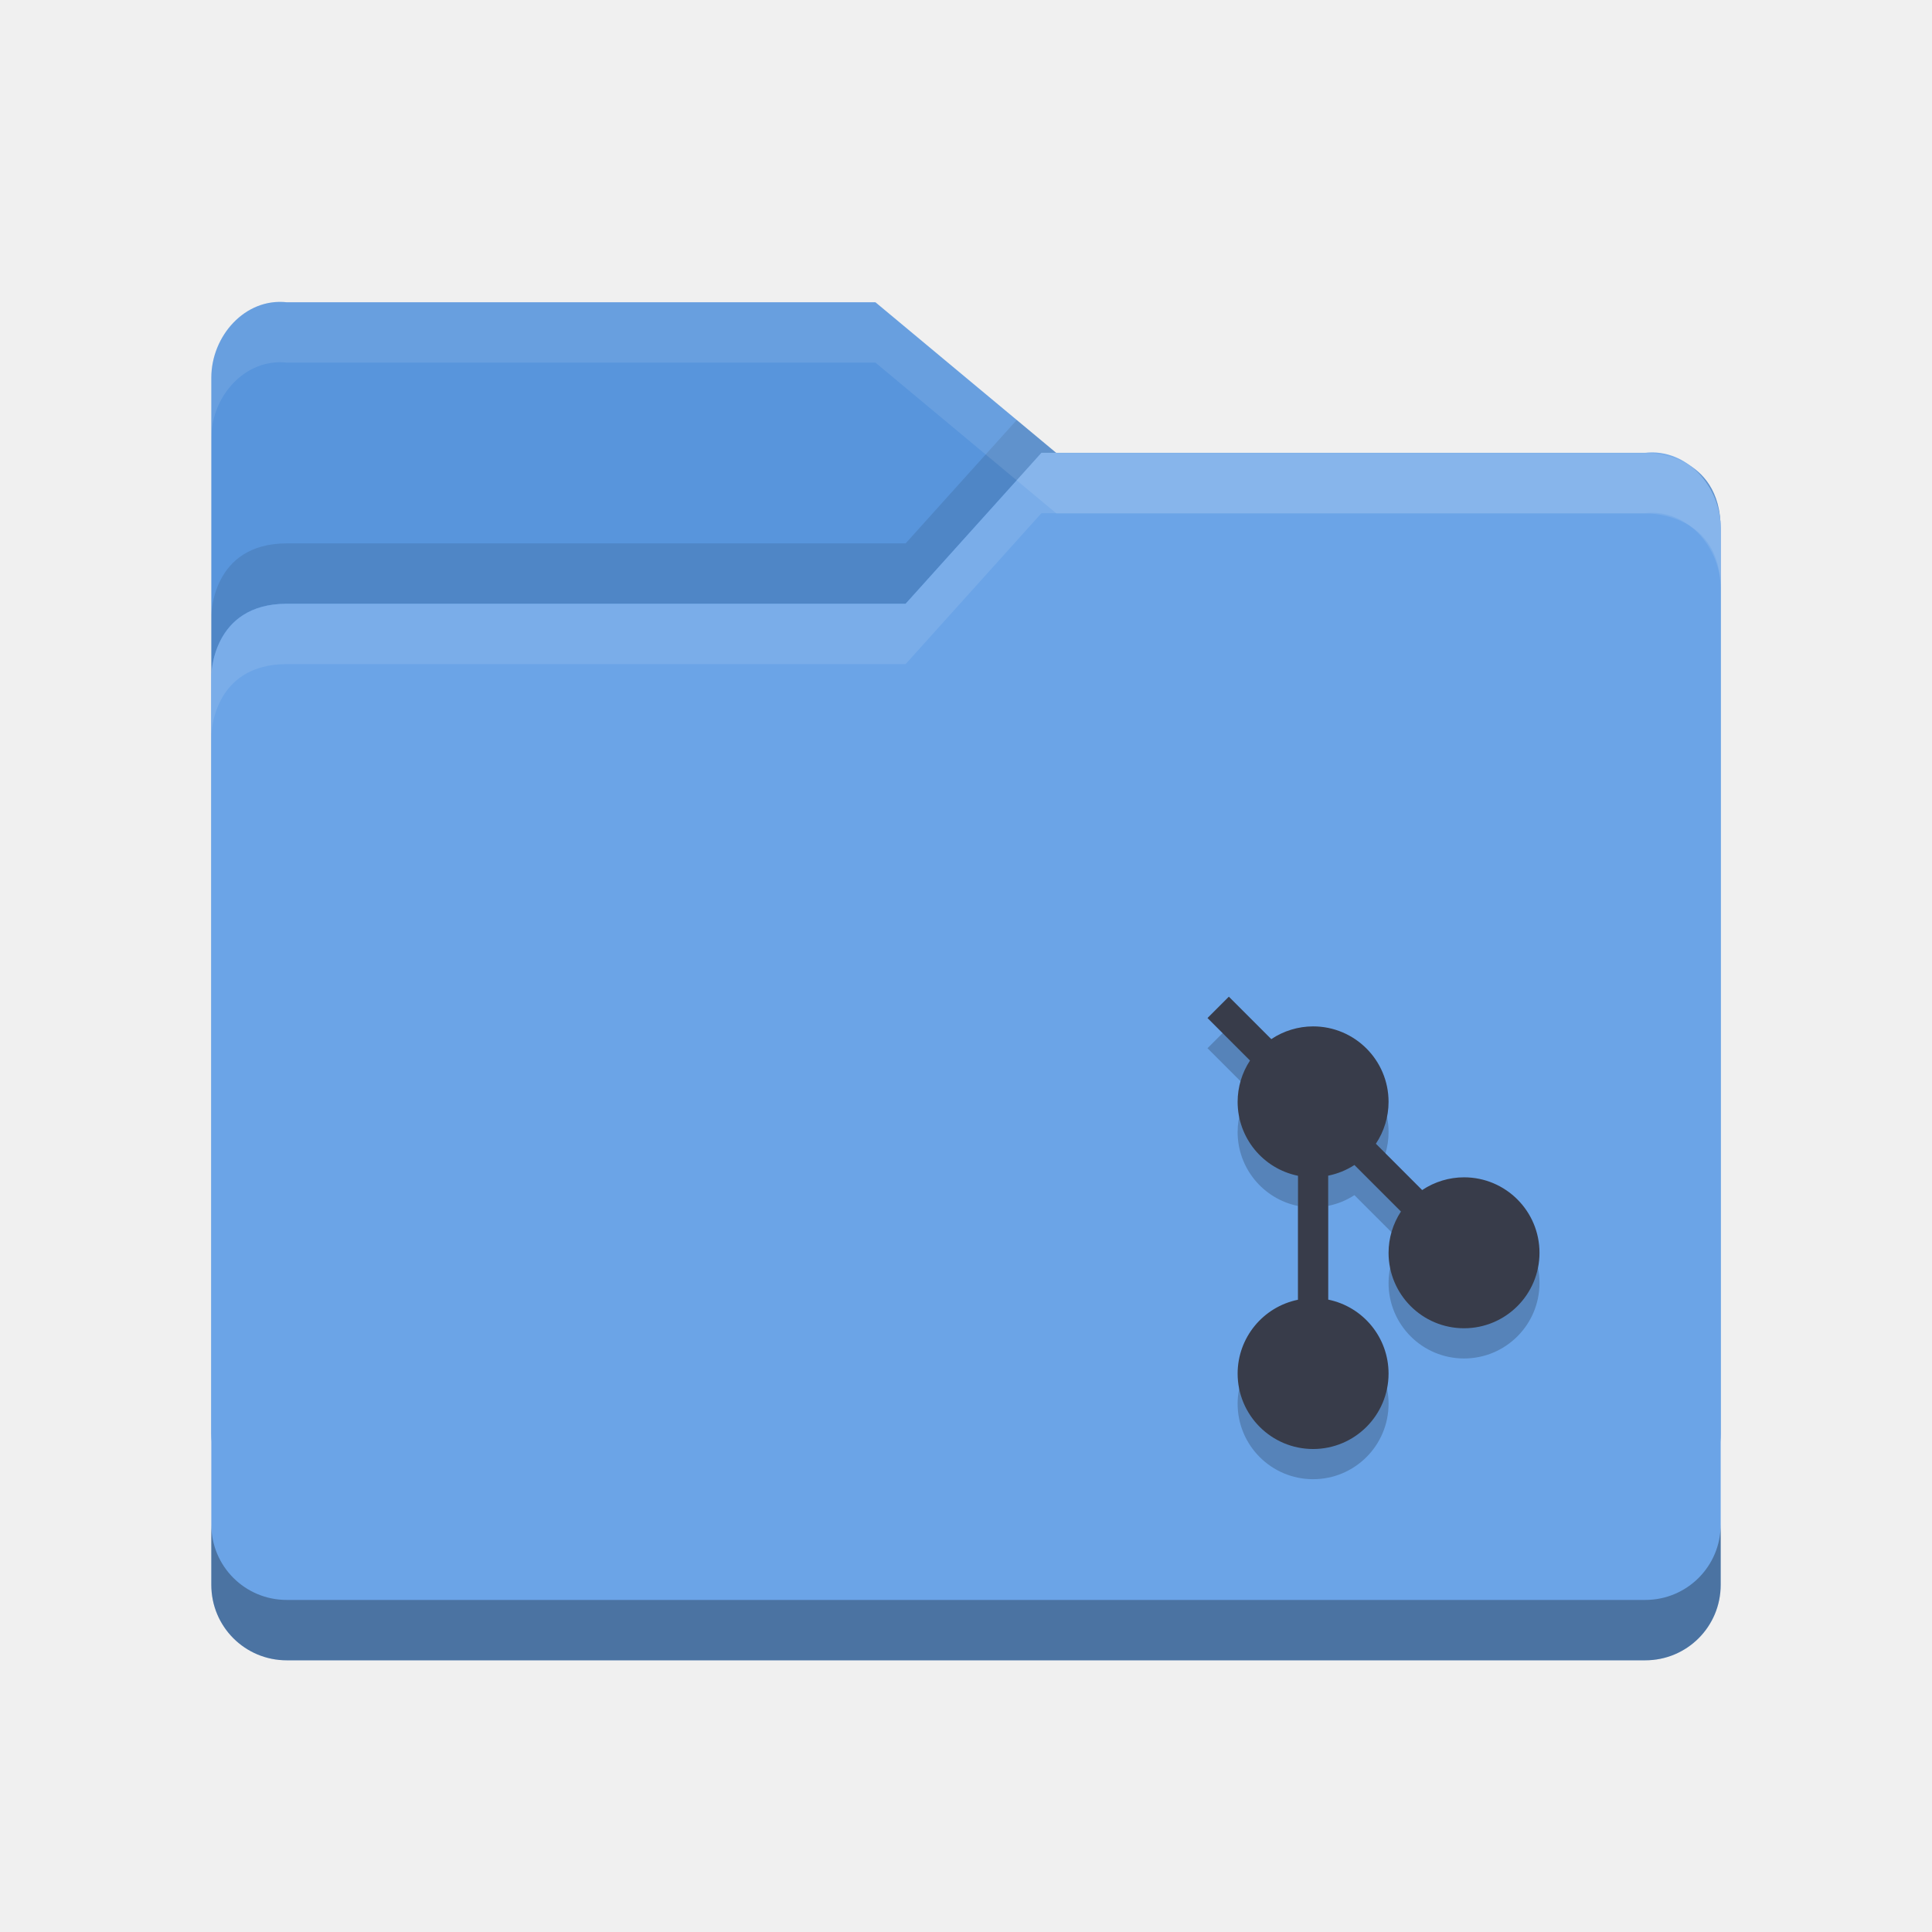
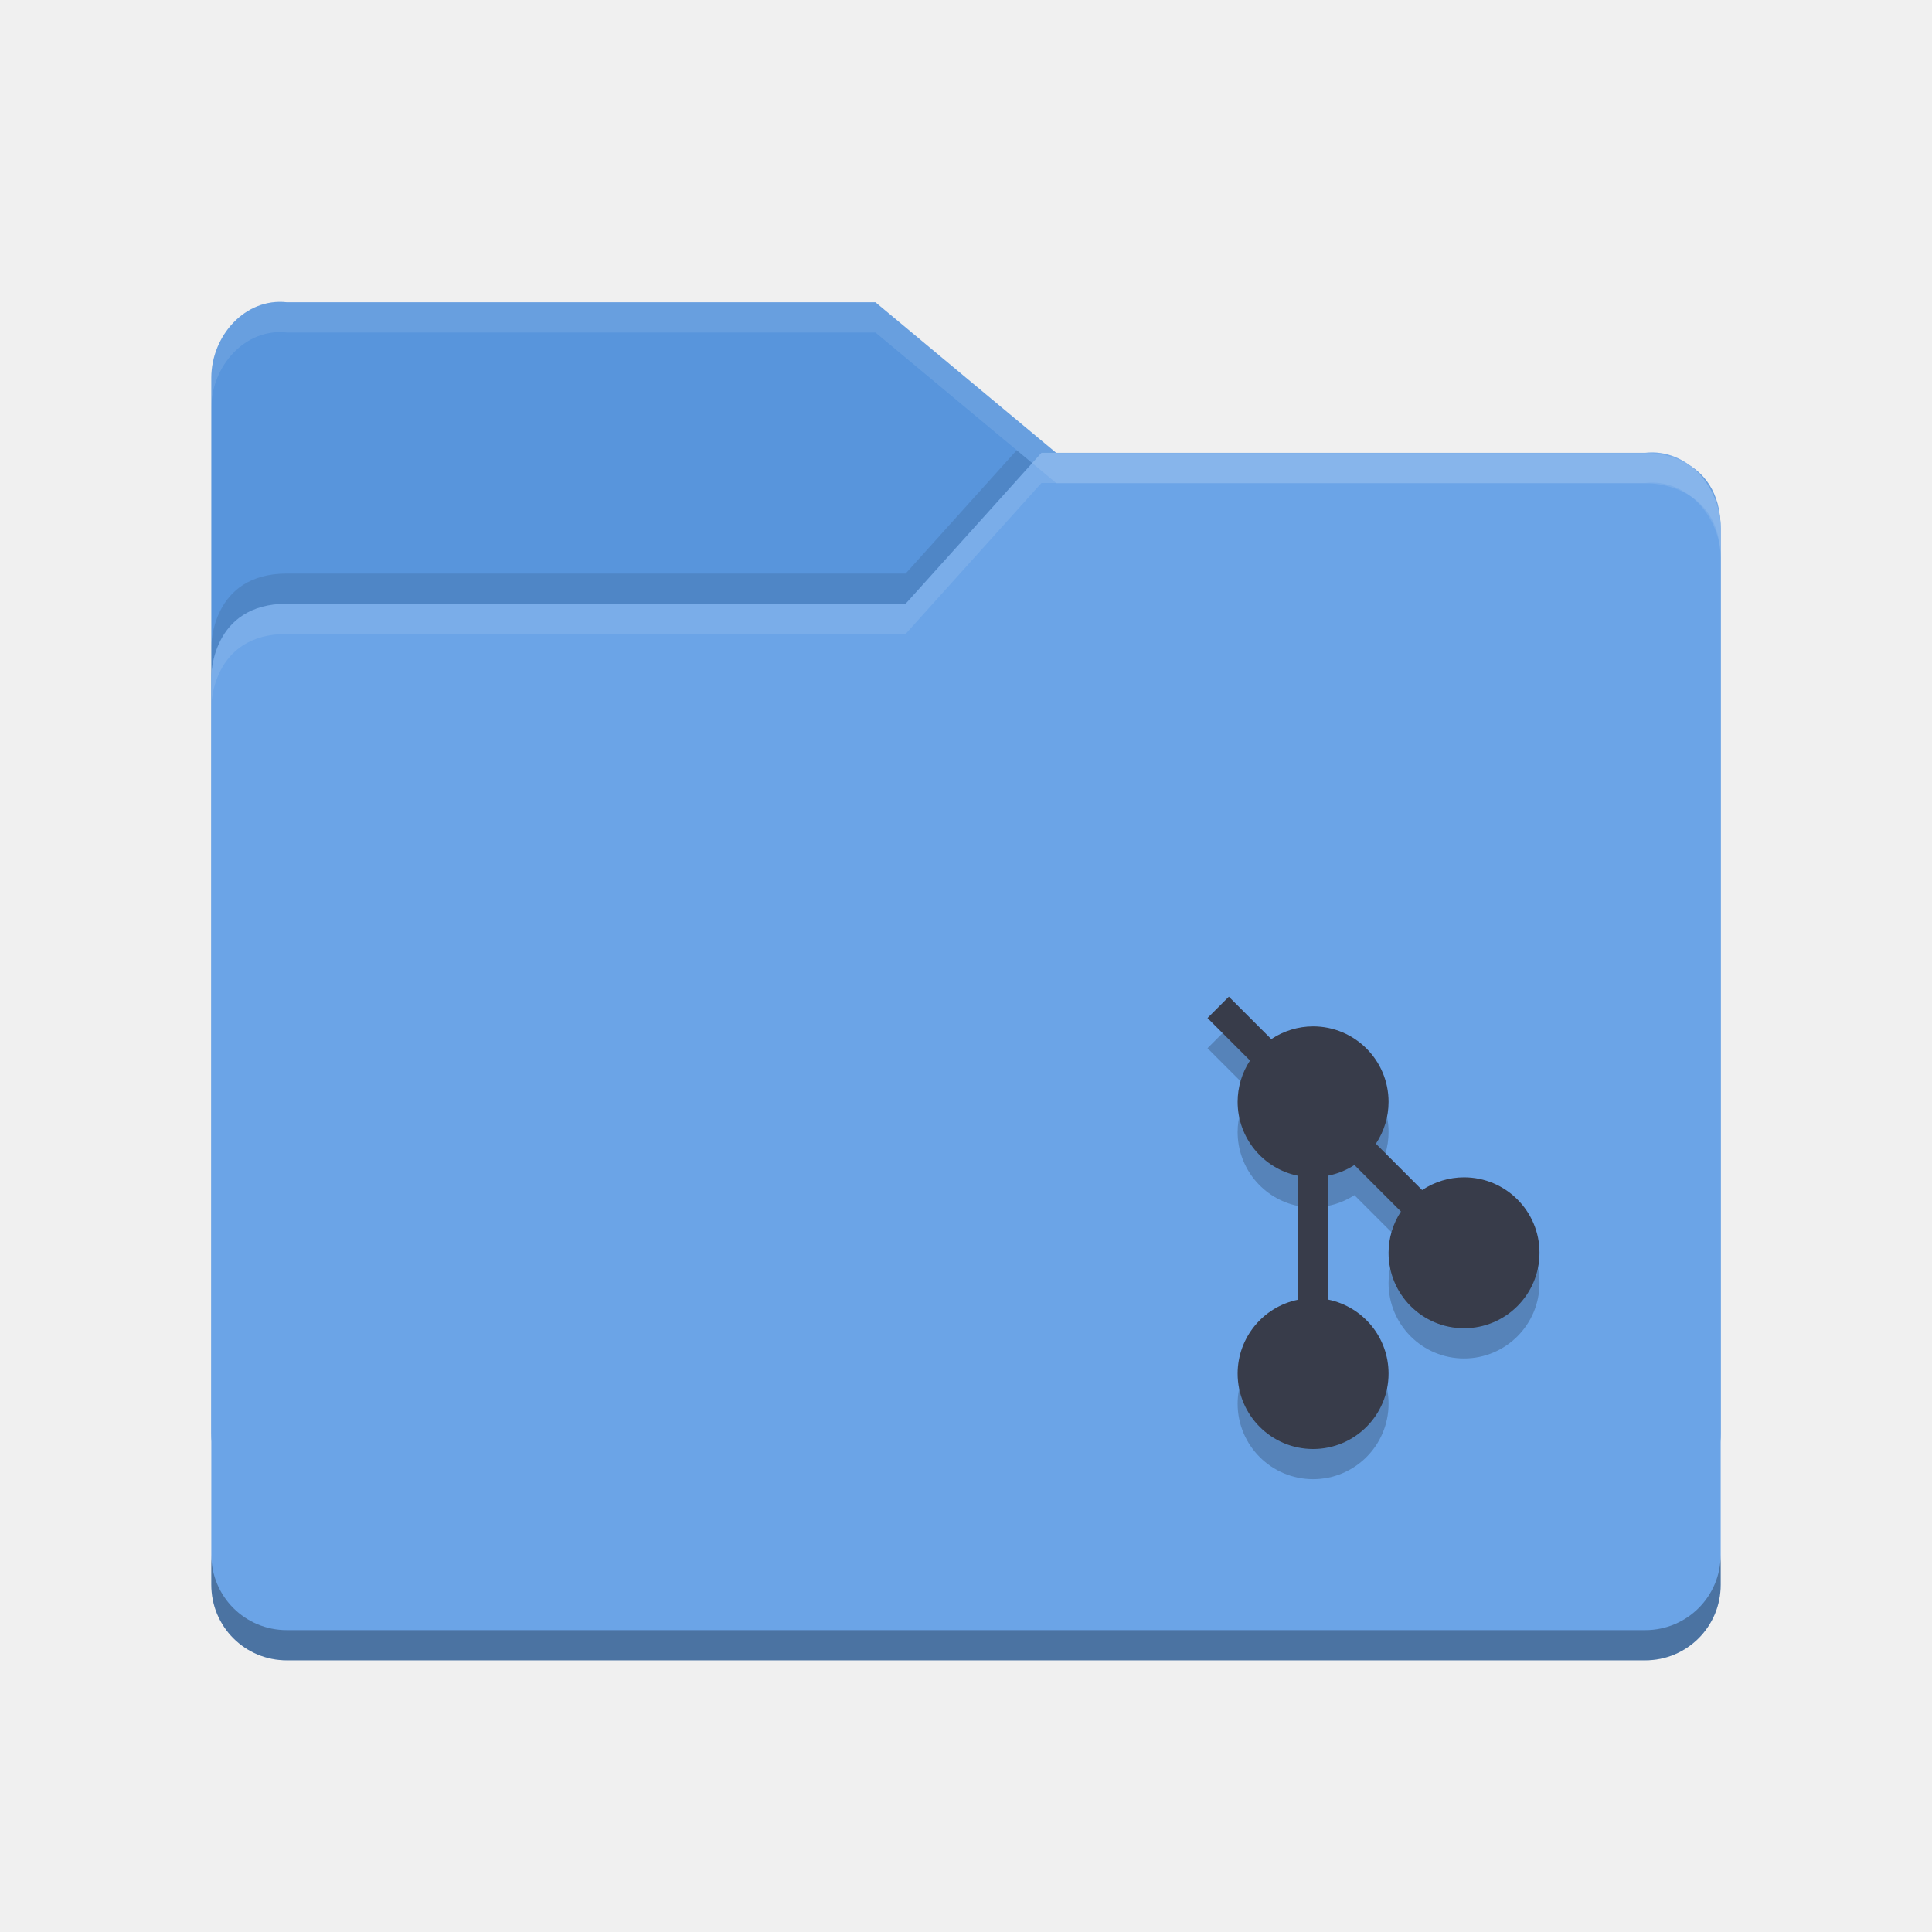
<svg xmlns="http://www.w3.org/2000/svg" width="64" height="64" viewBox="0 0 64 64" id="svg2" version="1.1">
  <defs id="defs4" />
  <g id="layer1" transform="translate(0,-988.3622)">
-     <g transform="translate(-5e-5,988.3622)" id="g7278">
-       <path style="fill:#5895dc" d="M 7,47.501 7,12.513 C 7,11.129 8.123,9.86 9.5,10.013 l 19.5,0 6,4.999 19.628,0 c 0,0 2.372,0 2.372,2.499 l 0,29.99 c 0,1.385 -1.115,2.499 -2.5,2.499 l -44.999,0 c -1.385,0 -2.5,-1.115 -2.5,-2.499 z" id="path5171-9" />
-       <path style="opacity:0.1" d="M 33.68,13.912 30,18 9.5,18 C 7,18 7,20.396 7,20.396 l 0,2 C 7,22.396 7,20 9.5,20 l 20.5,0 4.5,-5 0.486,0 -1.307,-1.088 z m 22.355,1.565 c 0.578,0.467 0.957,1.211 0.963,2.004 -0.009,-1.07 -0.459,-1.661 -0.963,-2.004 z" id="path5041-9" />
-       <path style="fill:#6ba4e7" d="m 57,52.5 0,-35 C 57,16.115 55.877,14.847 54.5,15 L 34.5,15 30,20 9.5,20 C 7,20 7,22.396 7,22.396 l 0,30.104 c 0,1.385 1.115,2.5 2.5,2.5 l 45,0 c 1.385,0 2.5,-1.115 2.5,-2.5 z" id="path5173-4" />
-       <path style="opacity:0.1;fill:#ffffff" d="M 34.5,15 30,20 9.5,20 C 7,20 7,22.396 7,22.396 l 0,2 C 7,24.396 7,22 9.5,22 l 20.5,0 4.5,-5 20,0 c 1.377,-0.153 2.5,1.115 2.5,2.5 l 0,-2 C 57,16.115 55.877,14.847 54.5,15 l -20,0 z" id="path5029-2" />
-       <path style="opacity:0.3" d="m 7,50.5 0,2 C 7,53.885 8.115,55 9.5,55 l 45,0 c 1.385,0 2.5,-1.115 2.5,-2.5 l 0,-2 c 0,1.385 -1.115,2.5 -2.5,2.5 l -45,0 C 8.115,53 7,51.885 7,50.5 Z" id="path5034-8" />
-       <path style="opacity:0.1;fill:#ffffff" d="M 9.5,10.014 C 8.123,9.861 7,11.129 7,12.514 l 0,1.998 c 0,-1.385 1.123,-2.653 2.5,-2.5 l 19.5,0 6,5 19.629,0 c 0,0 2.371,8.43e-4 2.371,2.5 l 0,-2 c 0,-2.499 -2.371,-2.5 -2.371,-2.5 l -19.629,0 -6,-4.998 -19.5,0 z" id="path5024-9" />
-       <g transform="translate(72.075,3.0293)" id="g14962">
-         <g style="opacity:0.2" transform="translate(-42.076,22.971)" id="g4389">
-           <path transform="translate(-17.999,-13)" d="M 28.707,21.016 28,21.723 l 1.408,1.408 a 2.5,2.5 0 0 0 -0.41,1.369 2.5,2.5 0 0 0 2,2.449 l 0,4.106 a 2.5,2.5 0 0 0 -2,2.445 2.5,2.5 0 0 0 2.5,2.5 2.5,2.5 0 0 0 2.5,-2.5 2.5,2.5 0 0 0 -2,-2.449 l 0,-4.106 a 2.5,2.5 0 0 0 0.869,-0.354 l 1.541,1.541 a 2.5,2.5 0 0 0 -0.41,1.369 2.5,2.5 0 0 0 2.5,2.5 2.5,2.5 0 0 0 2.5,-2.5 2.5,2.5 0 0 0 -2.5,-2.5 2.5,2.5 0 0 0 -1.387,0.422 l -1.533,-1.535 a 2.5,2.5 0 0 0 0.42,-1.387 2.5,2.5 0 0 0 -2.5,-2.5 2.5,2.5 0 0 0 -1.385,0.422 l -1.406,-1.406 z" style="color:#000000;text-indent:0;text-decoration:none;text-decoration-line:none;text-decoration-style:solid;text-decoration-color:#000000;text-transform:none;block-progression:tb;white-space:normal;opacity:1;isolation:auto;mix-blend-mode:normal;solid-color:#000000;fill-rule:evenodd;color-rendering:auto;image-rendering:auto;shape-rendering:auto" id="path4391" />
-         </g>
-         <path d="m -31.368,29.987 -0.707,0.707 1.408,1.408 a 2.5,2.5 0 0 0 -0.41,1.369 2.5,2.5 0 0 0 2,2.449 l 0,4.106 a 2.5,2.5 0 0 0 -2,2.445 2.5,2.5 0 0 0 2.5,2.5 2.5,2.5 0 0 0 2.5,-2.5 2.5,2.5 0 0 0 -2,-2.449 l 0,-4.106 a 2.5,2.5 0 0 0 0.869,-0.353 l 1.541,1.541 a 2.5,2.5 0 0 0 -0.41,1.367 2.5,2.5 0 0 0 2.5,2.5 2.5,2.5 0 0 0 2.5,-2.5 2.5,2.5 0 0 0 -2.5,-2.5 2.5,2.5 0 0 0 -1.387,0.422 l -1.533,-1.535 a 2.5,2.5 0 0 0 0.42,-1.387 2.5,2.5 0 0 0 -2.5,-2.5 2.5,2.5 0 0 0 -1.385,0.422 l -1.406,-1.406 z" style="color:#000000;text-indent:0;text-decoration:none;text-decoration-line:none;text-decoration-style:solid;text-decoration-color:#000000;text-transform:none;block-progression:tb;white-space:normal;isolation:auto;mix-blend-mode:normal;solid-color:#000000;fill:#383c4a;fill-rule:evenodd;color-rendering:auto;image-rendering:auto;shape-rendering:auto" id="path4368" />
+     <path id="path5171" d="m 7,1035.863 0,-34.988 c 0,-1.385 1.123,-2.653 2.5,-2.5 l 19.5,0 6,4.999 19.628,0 c 0,0 2.372,0 2.372,2.499 l 0,29.99 c 0,1.385 -1.115,2.499 -2.5,2.499 l -44.999,0 c -1.385,0 -2.5,-1.115 -2.5,-2.499 z" style="fill:#5895dc" />
+     <path id="path5041" d="m 33.68,1003.274 -3.68,4.088 -20.5,0 c -2.5,0 -2.5,2.396 -2.5,2.396 l 0,2 c 0,0 0,-2.396 2.5,-2.396 l 20.5,0 4.5,-5 0.486,0 -1.307,-1.088 z m 22.355,1.565 c 0.578,0.467 0.957,1.211 0.963,2.004 -0.009,-1.07 -0.459,-1.661 -0.963,-2.004 z" style="opacity:0.1" />
+     <path id="path5173" d="m 57,1040.862 0,-35 c 0,-1.385 -1.123,-2.653 -2.5,-2.5 l -20,0 -4.5,5 -20.5,0 c -2.5,0 -2.5,2.396 -2.5,2.396 l 0,30.104 c 0,1.385 1.115,2.5 2.5,2.5 l 45,0 c 1.385,0 2.5,-1.115 2.5,-2.5 z" style="fill:#6ba4e7" />
+     <path style="opacity:0.1;fill:#ffffff" d="M 34.5 15 L 30 20 L 9.5 20 C 7 20 7 22.396 7 22.396 L 7 23.396 C 7 23.396 7 21 9.5 21 L 30 21 L 34.5 16 L 54.5 16 C 55.877 15.847 57 17.115 57 18.5 L 57 17.5 C 57 16.115 55.877 14.847 54.5 15 L 34.5 15 z " transform="translate(0,988.3622)" id="path5029" />
+     <path style="opacity:0.3" d="M 7 51.5 L 7 52.5 C 7 53.885 8.115 55 9.5 55 L 54.5 55 C 55.885 55 57 53.885 57 52.5 L 57 51.5 C 57 52.885 55.885 54 54.5 54 L 9.5 54 C 8.115 54 7 52.885 7 51.5 z " transform="translate(0,988.3622)" id="path5034" />
+     <path style="opacity:0.1;fill:#ffffff" d="M 9.5 10.014 C 8.123 9.86 7 11.129 7 12.514 L 7 13.514 C 7 12.129 8.123 10.86 9.5 11.014 L 29 11.014 L 35 16.012 L 54.629 16.012 C 54.629 16.012 57 16.013 57 18.512 L 57 17.512 C 57 15.013 54.629 15.012 54.629 15.012 L 35 15.012 L 29 10.014 L 9.5 10.014 z " transform="translate(0,988.3622)" id="path5024" />
+     <g id="g14962" transform="translate(72.075,991.3912)">
+       <g id="g4389" transform="translate(-42.076,22.971)" style="opacity:0.2">
+         <path id="path4391" style="color:#000000;text-indent:0;text-decoration:none;text-decoration-line:none;text-decoration-style:solid;text-decoration-color:#000000;text-transform:none;block-progression:tb;white-space:normal;opacity:1;isolation:auto;mix-blend-mode:normal;solid-color:#000000;fill-rule:evenodd;color-rendering:auto;image-rendering:auto;shape-rendering:auto" d="M 28.707,21.016 28,21.723 l 1.408,1.408 a 2.5,2.5 0 0 0 -0.41,1.369 2.5,2.5 0 0 0 2,2.449 l 0,4.106 a 2.5,2.5 0 0 0 -2,2.445 2.5,2.5 0 0 0 2.5,2.5 2.5,2.5 0 0 0 2.5,-2.5 2.5,2.5 0 0 0 -2,-2.449 l 0,-4.106 a 2.5,2.5 0 0 0 0.869,-0.354 l 1.541,1.541 a 2.5,2.5 0 0 0 -0.41,1.369 2.5,2.5 0 0 0 2.5,2.5 2.5,2.5 0 0 0 2.5,-2.5 2.5,2.5 0 0 0 -2.5,-2.5 2.5,2.5 0 0 0 -1.387,0.422 l -1.533,-1.535 a 2.5,2.5 0 0 0 0.42,-1.387 2.5,2.5 0 0 0 -2.5,-2.5 2.5,2.5 0 0 0 -1.385,0.422 l -1.406,-1.406 z" transform="translate(-17.999,-13)" />
      </g>
+       <path id="path4368" style="color:#000000;text-indent:0;text-decoration:none;text-decoration-line:none;text-decoration-style:solid;text-decoration-color:#000000;text-transform:none;block-progression:tb;white-space:normal;isolation:auto;mix-blend-mode:normal;solid-color:#000000;fill:#383c4a;fill-rule:evenodd;color-rendering:auto;image-rendering:auto;shape-rendering:auto" d="m -31.368,29.987 -0.707,0.707 1.408,1.408 a 2.5,2.5 0 0 0 -0.41,1.369 2.5,2.5 0 0 0 2,2.449 l 0,4.106 a 2.5,2.5 0 0 0 -2,2.445 2.5,2.5 0 0 0 2.5,2.5 2.5,2.5 0 0 0 2.5,-2.5 2.5,2.5 0 0 0 -2,-2.449 l 0,-4.106 a 2.5,2.5 0 0 0 0.869,-0.353 l 1.541,1.541 a 2.5,2.5 0 0 0 -0.41,1.367 2.5,2.5 0 0 0 2.5,2.5 2.5,2.5 0 0 0 2.5,-2.5 2.5,2.5 0 0 0 -2.5,-2.5 2.5,2.5 0 0 0 -1.387,0.422 l -1.533,-1.535 a 2.5,2.5 0 0 0 0.42,-1.387 2.5,2.5 0 0 0 -2.5,-2.5 2.5,2.5 0 0 0 -1.385,0.422 l -1.406,-1.406 z" />
    </g>
  </g>
</svg>
